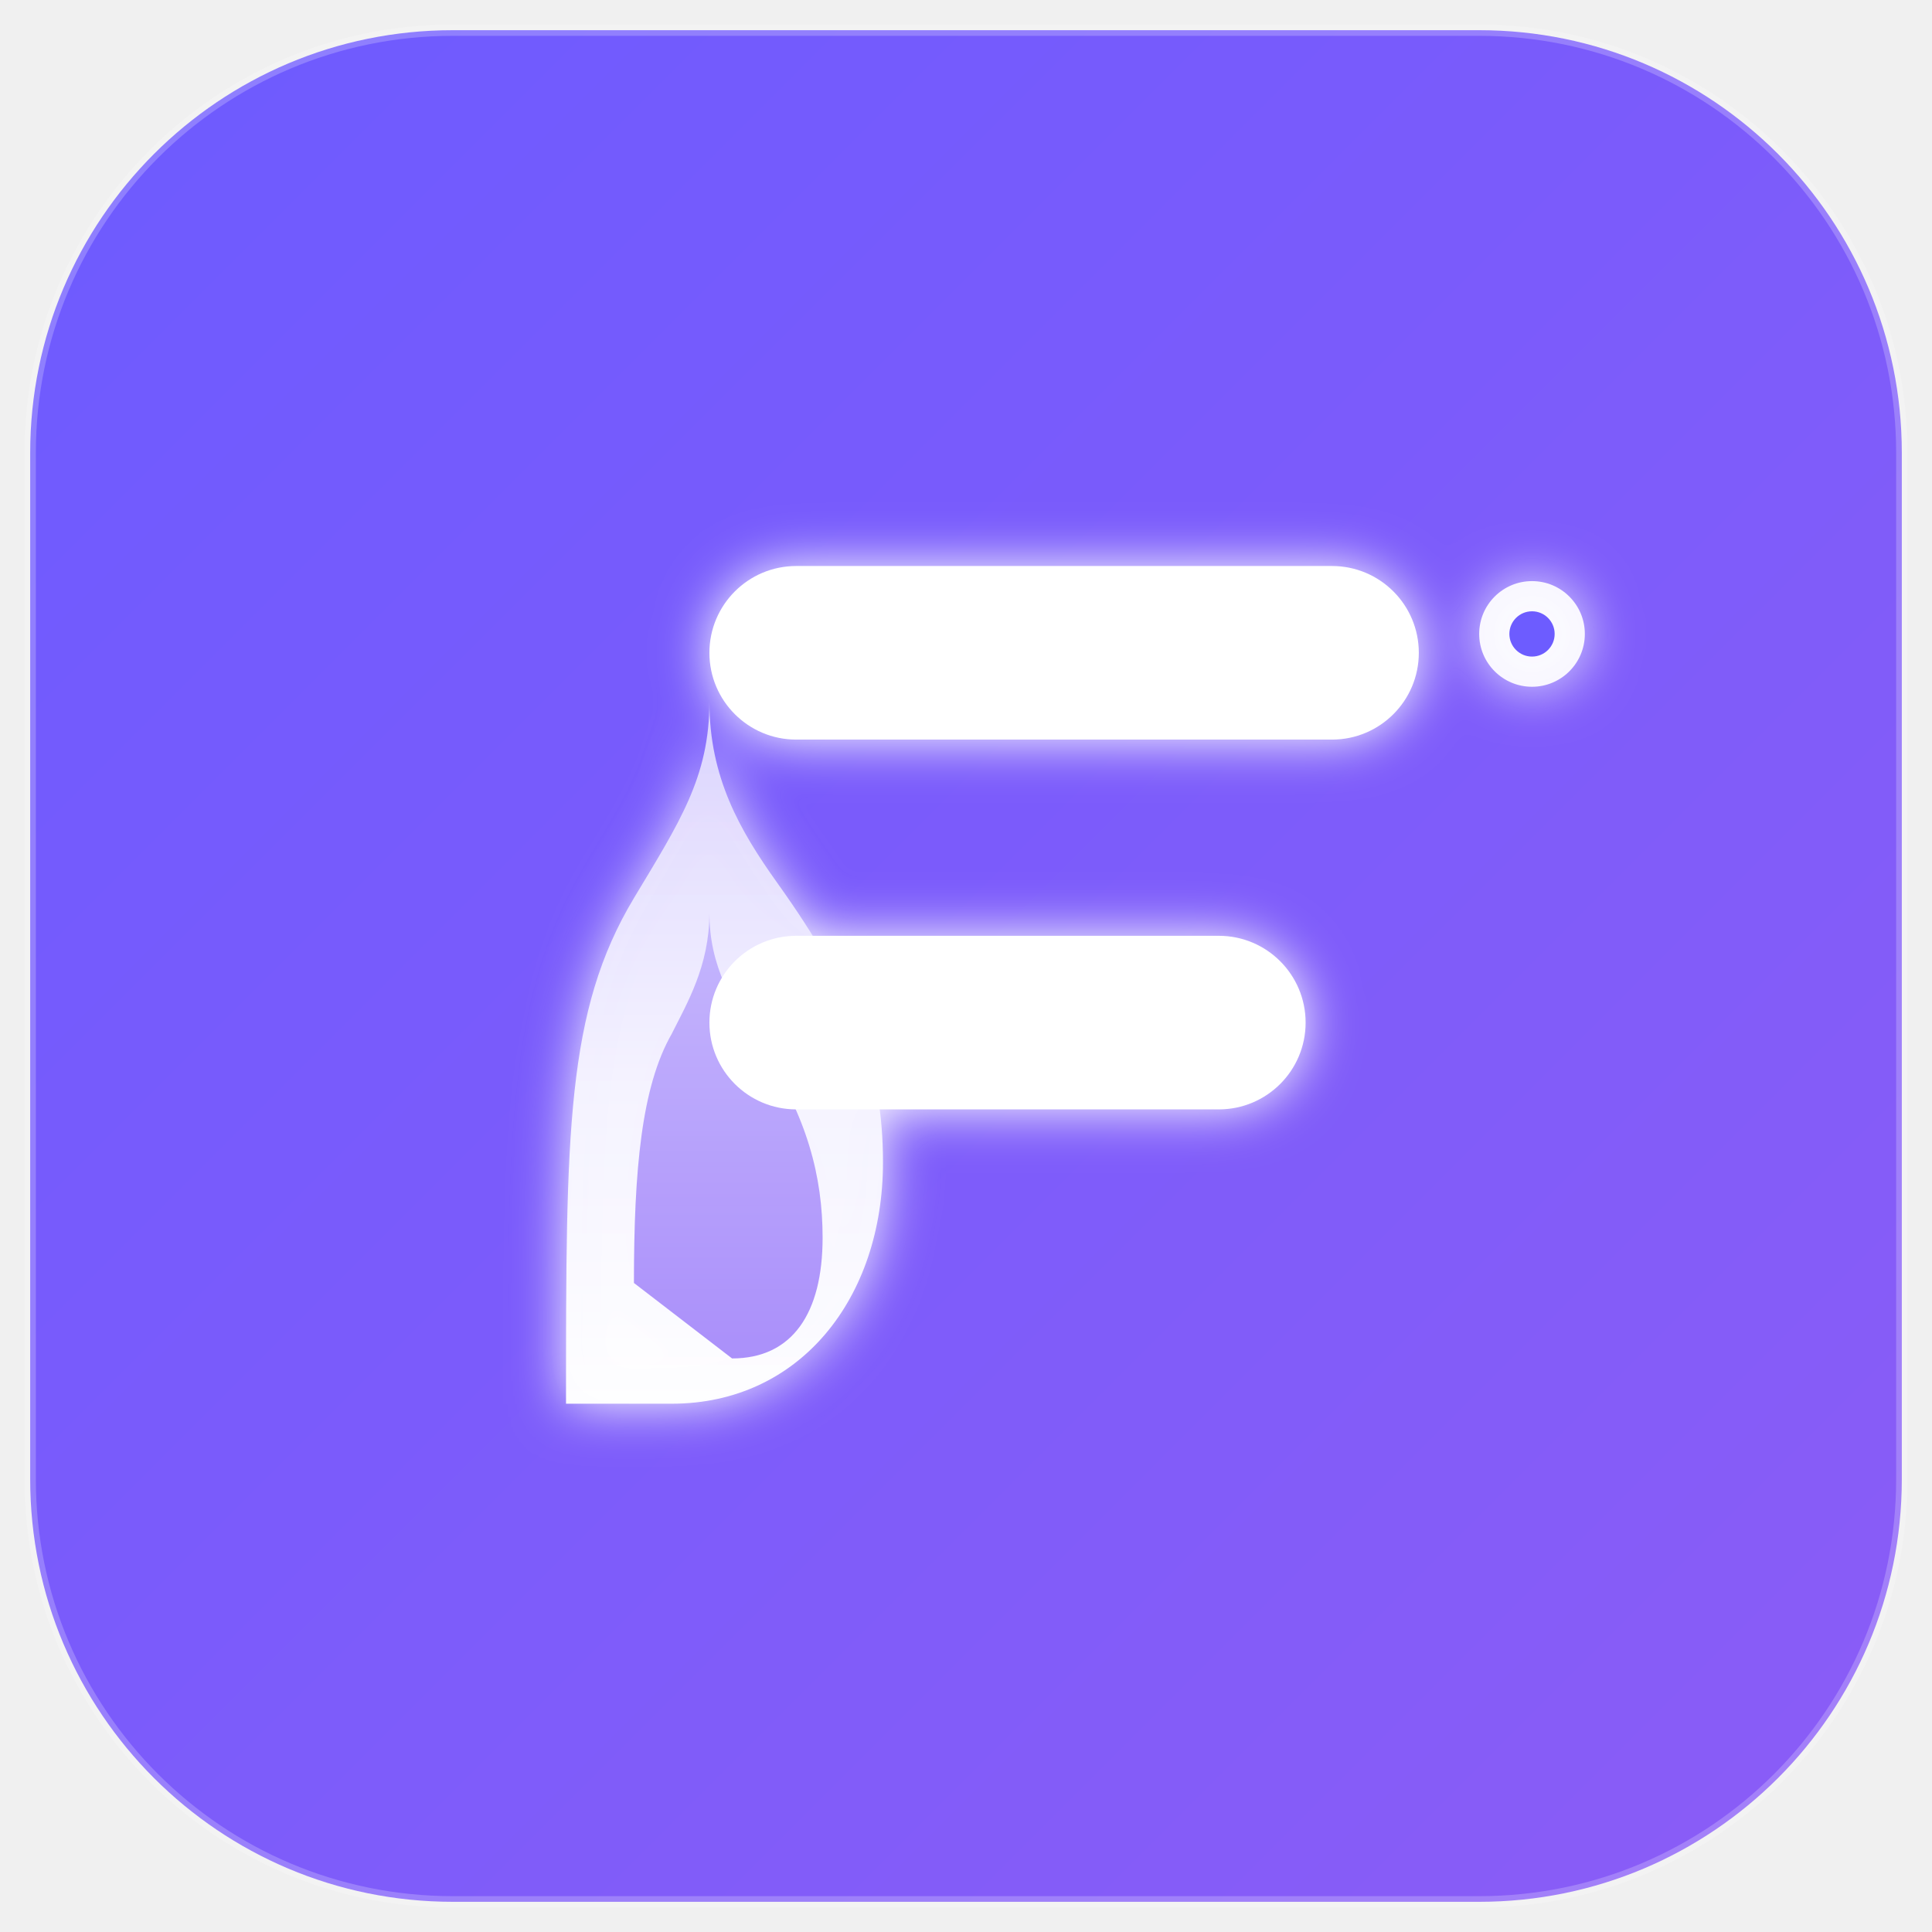
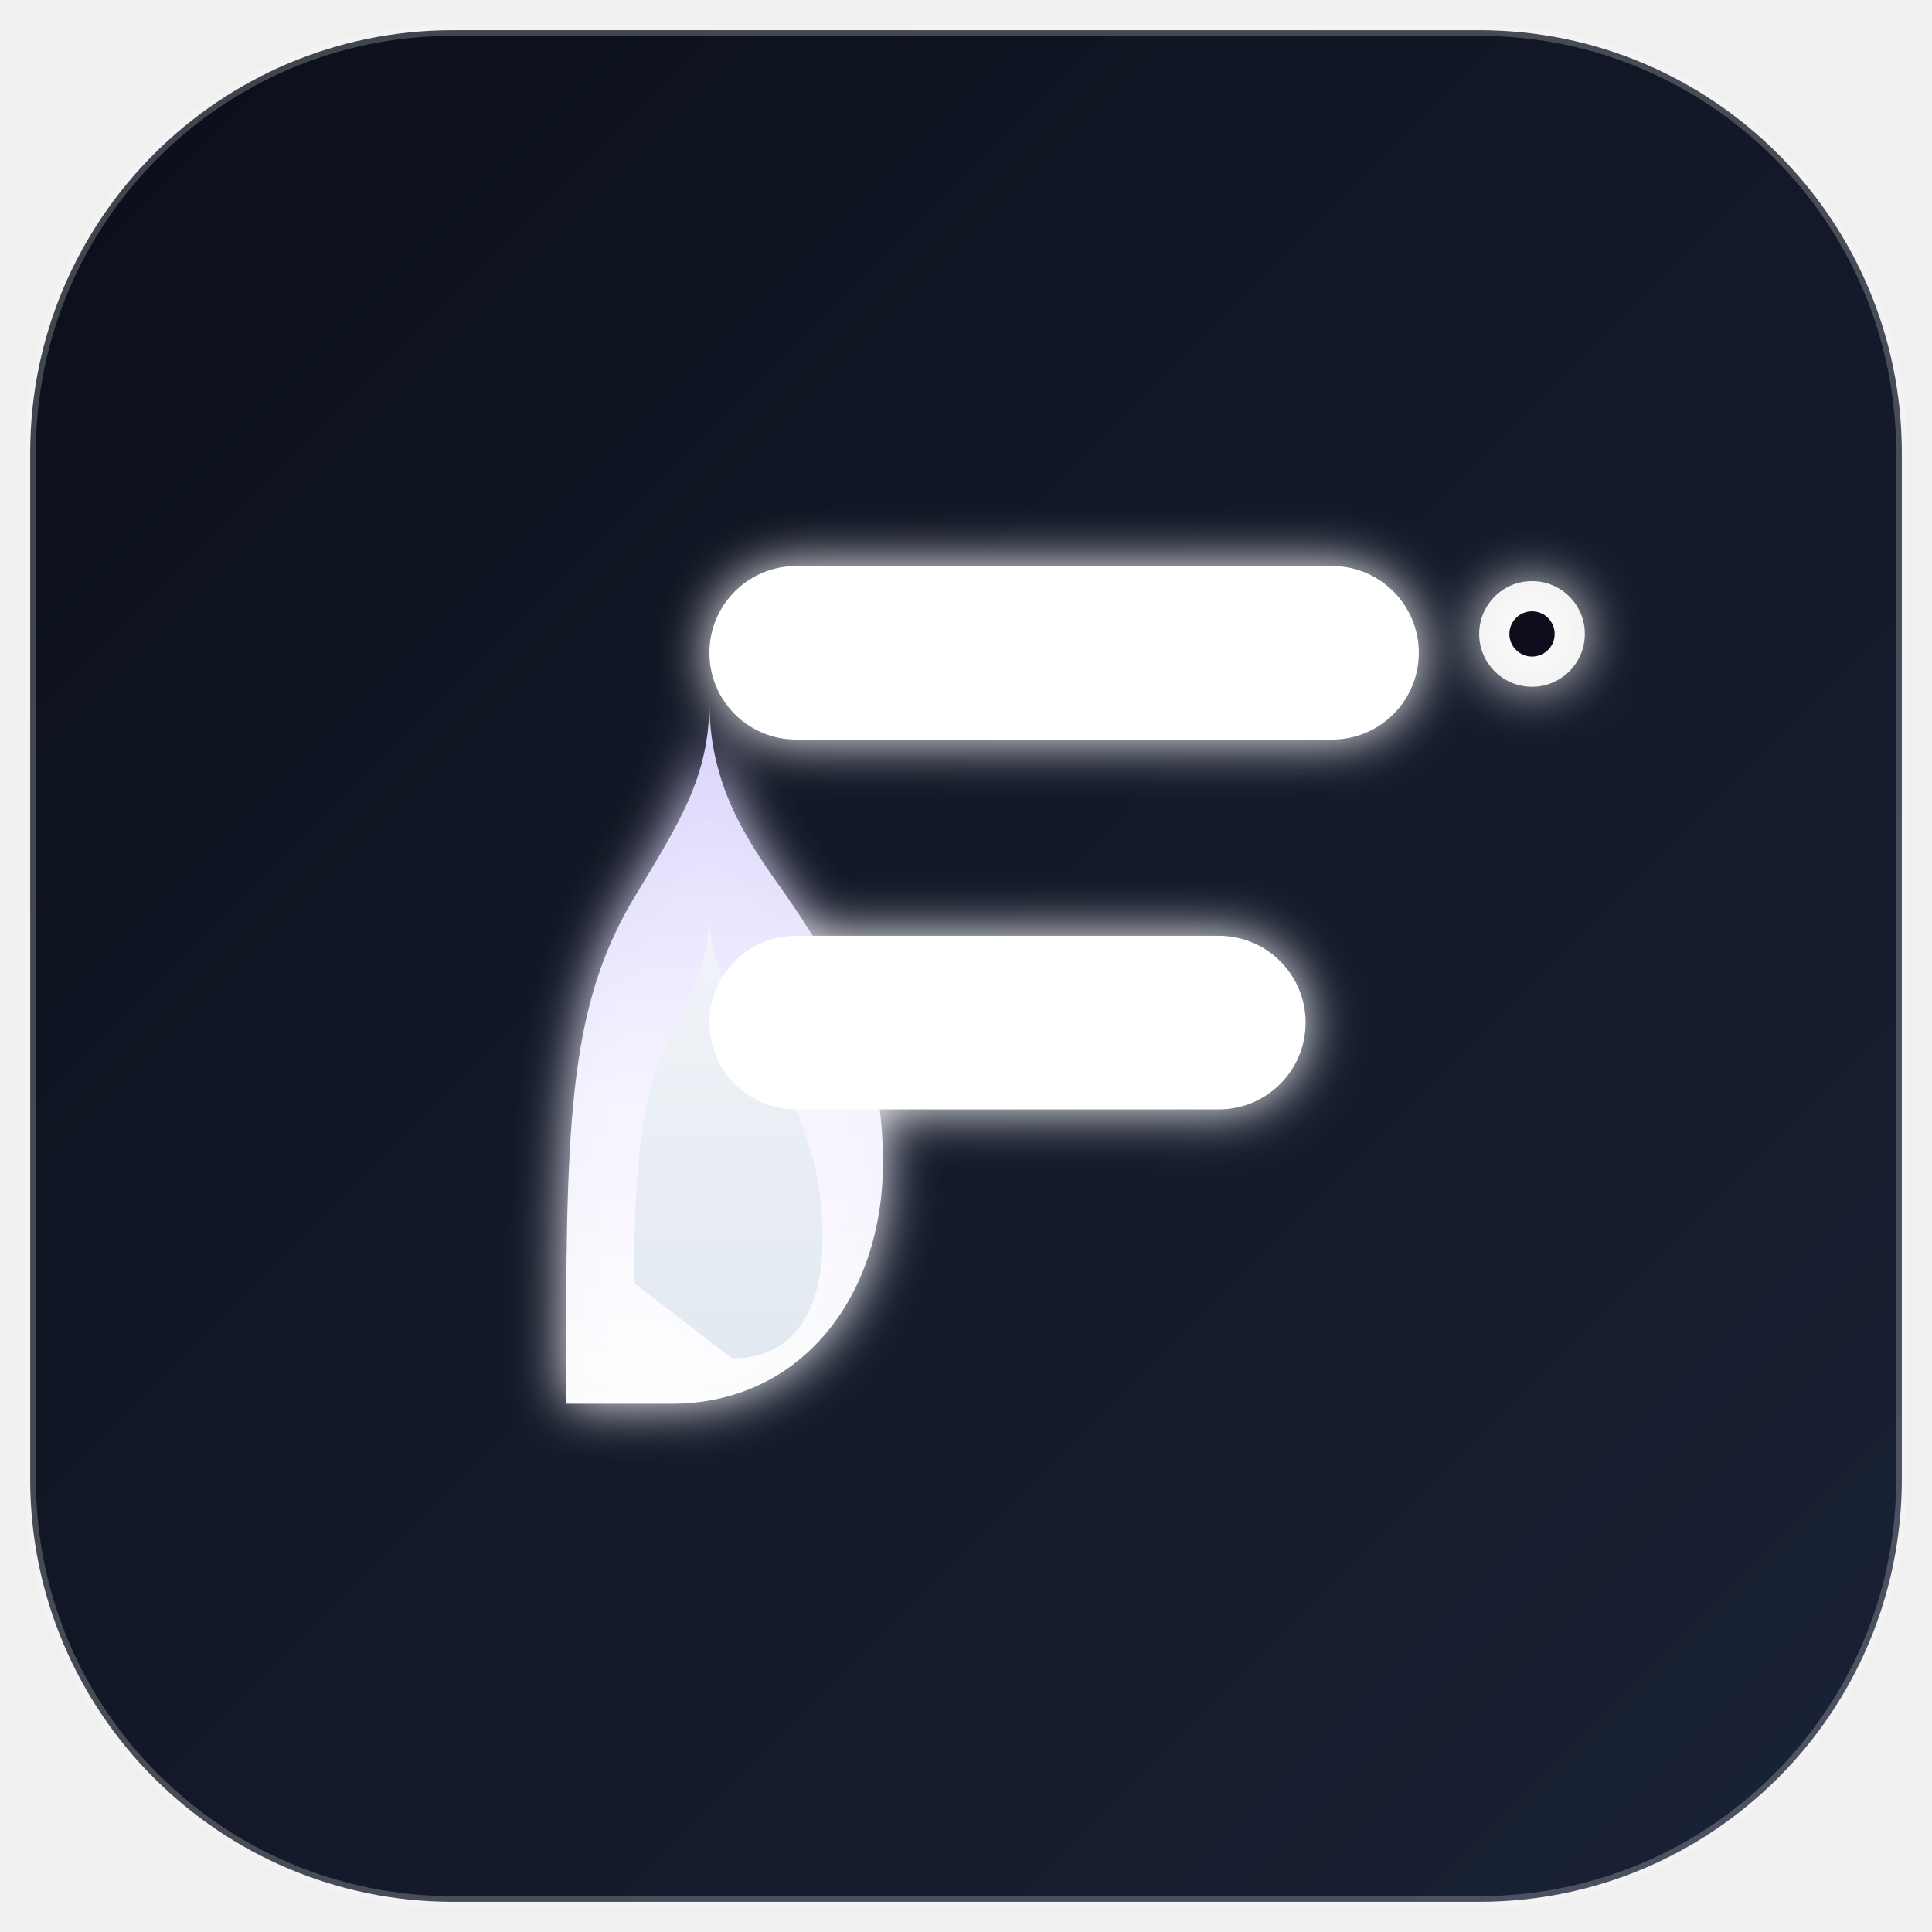
<svg xmlns="http://www.w3.org/2000/svg" viewBox="0 0 512 512" role="img" aria-label="Presentation Forge">
  <defs>
    <linearGradient id="tile" x1="0" y1="0" x2="1" y2="1">
-       <stop offset="0" stop-color="#6D5BFF" />
-       <stop offset="1" stop-color="#8B5CF6" />
+       <stop offset="0" stop-color="#0B0F1A" />
+       <stop offset="1" stop-color="#1A2236" />
    </linearGradient>
    <linearGradient id="flame" x1="0" y1="1" x2="0" y2="0">
      <stop offset="0" stop-color="#FFFFFF" />
      <stop offset="0.45" stop-color="#F5F3FF" />
      <stop offset="1" stop-color="#DDD6FE" />
    </linearGradient>
    <linearGradient id="flameInner" x1="0" y1="1" x2="0" y2="0">
-       <stop offset="0" stop-color="#A78BFA" />
-       <stop offset="1" stop-color="#C4B5FD" />
+       <stop offset="0" stop-color="#E2E8F0" />
+       <stop offset="1" stop-color="#F1F5F9" />
    </linearGradient>
    <filter id="glow" x="-40%" y="-40%" width="180%" height="180%">
      <feGaussianBlur stdDeviation="7" result="b" />
      <feMerge>
        <feMergeNode in="b" />
        <feMergeNode in="SourceGraphic" />
      </feMerge>
    </filter>
  </defs>
  <rect x="8" y="8" width="496" height="496" rx="112" fill="url(#tile)" />
  <rect x="8" y="8" width="496" height="496" rx="112" fill="none" stroke="rgba(255,255,255,0.22)" stroke-width="3" />
  <g filter="url(#glow)">
    <path d="M150 372 C150 300 150 268 168 238 C180 218 188 206 188 186 C188 206 196 220 206 234 C226 262 234 282 234 308 C234 344 212 372 178 372 Z" fill="url(#flame)" opacity="0.98" />
    <path d="M168 340 C168 310 170 288 178 274 C182 266 188 256 188 242 C188 256 194 266 202 278 C214 296 218 312 218 328 C218 348 210 360 194 360 Z" fill="url(#flameInner)" opacity="0.96" />
    <rect x="188" y="150" width="188" height="46" rx="23" fill="#FFFFFF" />
    <rect x="188" y="248" width="158" height="46" rx="23" fill="#FFFFFF" />
    <circle cx="406" cy="168" r="14" fill="#FFFFFF" opacity="0.92" />
-     <circle cx="406" cy="168" r="6" fill="#6D5BFF" />
+     <circle cx="406" cy="168" r="6" fill="#0B0F1A" />
  </g>
</svg>
